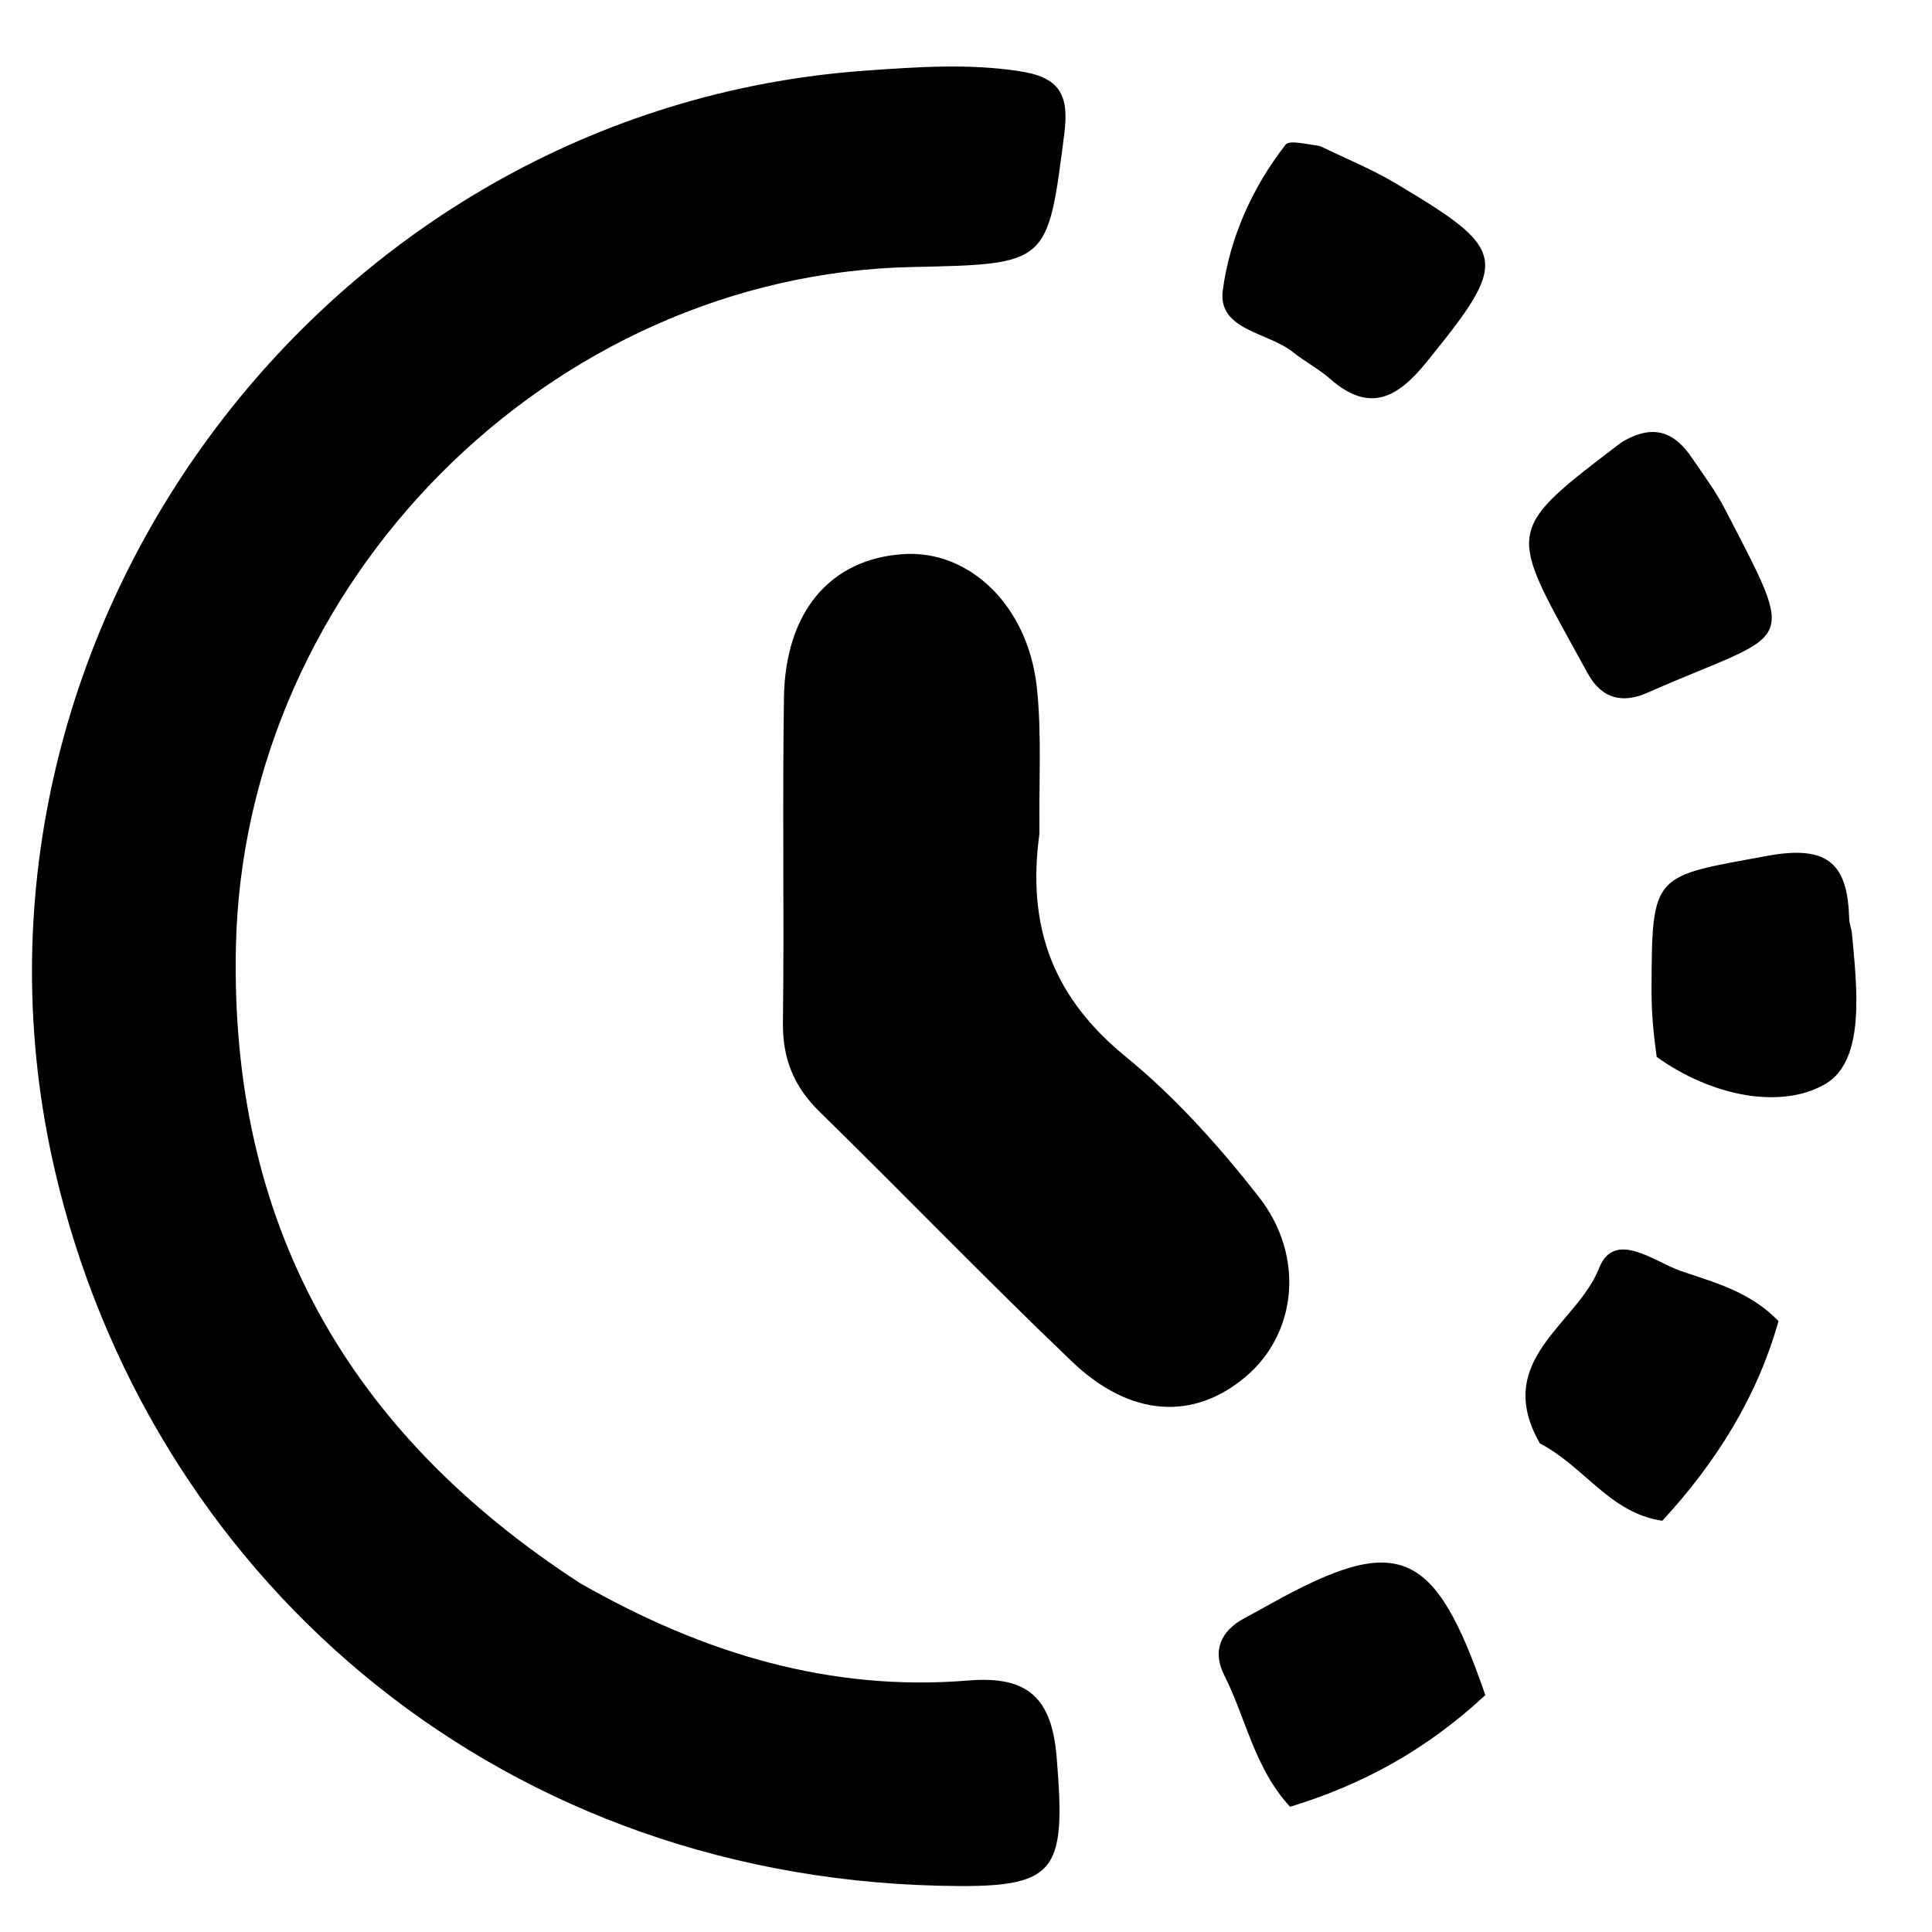
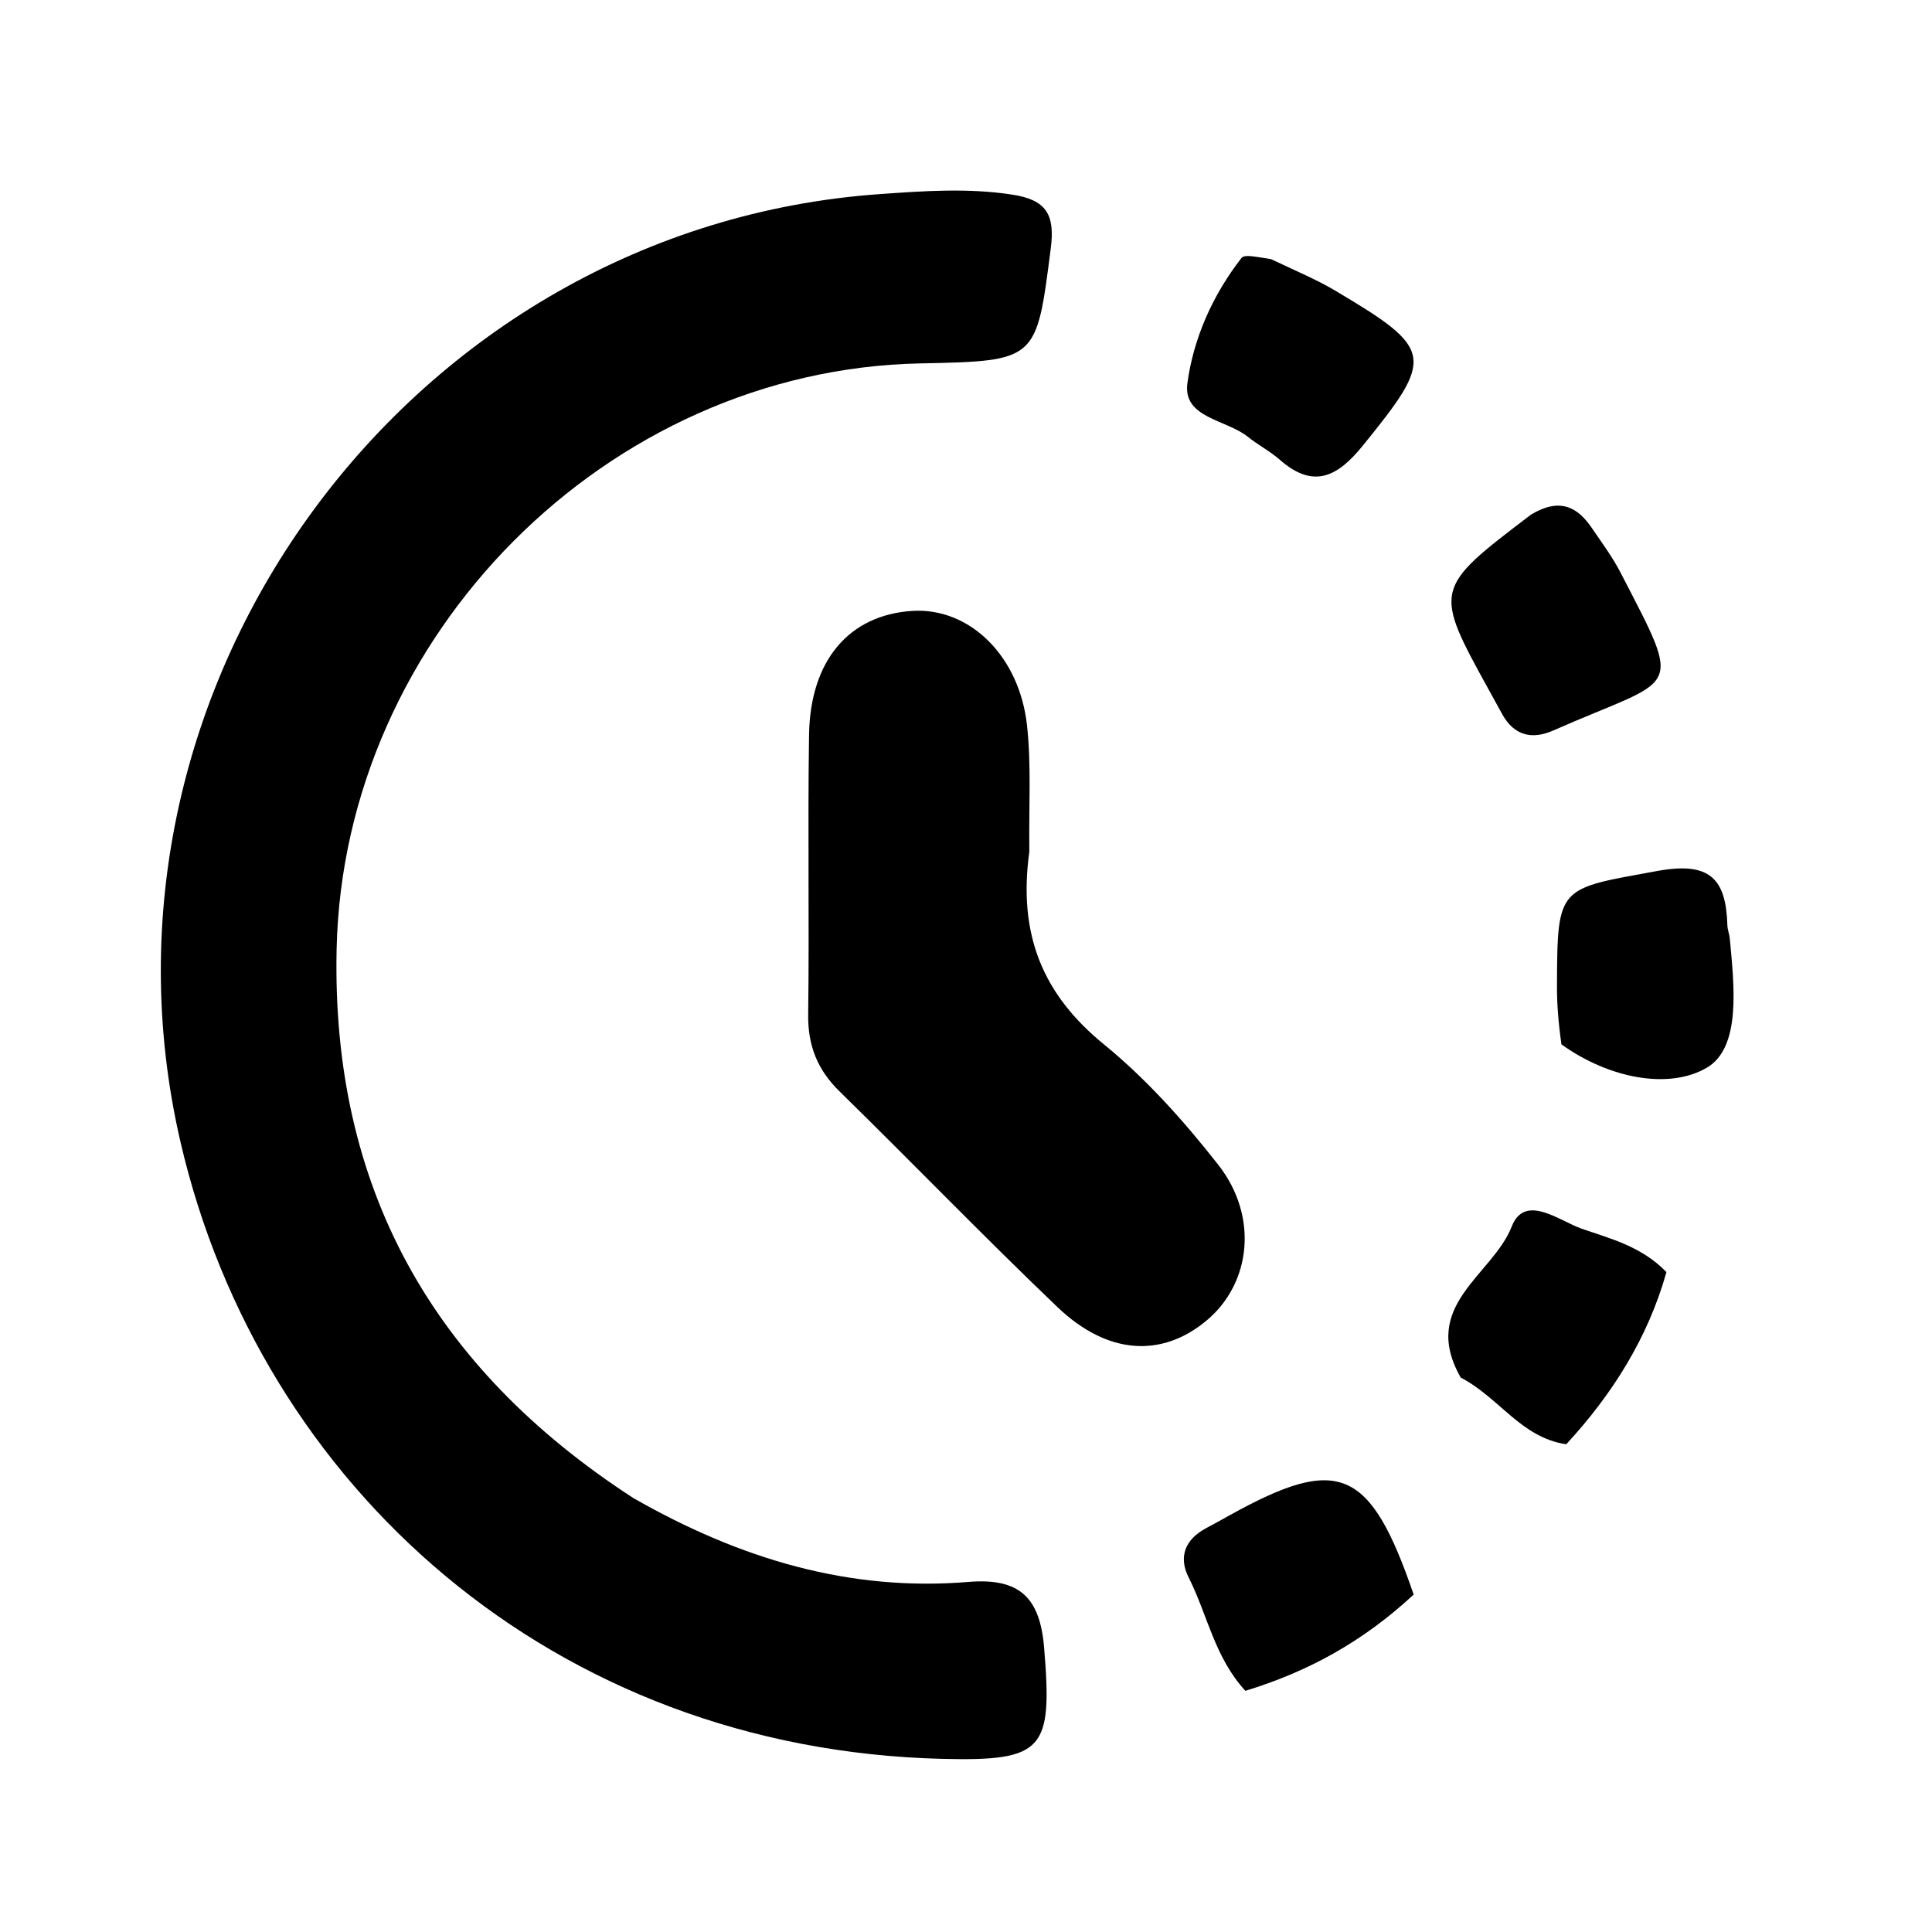
- <svg xmlns="http://www.w3.org/2000/svg" width="28" height="28" viewBox="70 25 125 125">
-   <path d="M107.546,127.44 C115.557,132.015 123.762,134.461 132.677,133.727 C136.512,133.411 138.051,134.876 138.364,138.671 C138.994,146.314 138.381,147.195 130.711,147.005 C101.548,146.285 79.551,126.577 73.55,100.726 C65.568,66.341 90.838,32.055 126.026,29.568 C129.358,29.333 132.606,29.097 135.938,29.601 C138.529,29.993 139.189,31.091 138.862,33.64 C137.778,42.083 137.866,42.094 129.041,42.275 C105.583,42.755 85.777,62.693 85.264,86.231 C84.875,104.069 92.385,117.611 107.546,127.44 z" />
-   <path d="M137.253,78.924 C136.393,85.156 138.267,89.64 142.853,93.383 C146.048,95.991 148.875,99.158 151.43,102.416 C154.472,106.294 153.89,111.308 150.575,114.091 C147.211,116.915 143.132,116.7 139.363,113.099 C133.822,107.805 128.498,102.283 123.019,96.922 C121.355,95.294 120.625,93.482 120.655,91.148 C120.745,84.149 120.615,77.148 120.721,70.15 C120.805,64.548 123.739,61.153 128.461,60.85 C132.725,60.577 136.505,64.182 137.081,69.457 C137.405,72.424 137.213,75.448 137.253,78.924 z" />
-   <path d="M177.188,93.382 C176.947,91.652 176.85,90.33 176.854,89.009 C176.878,81.421 176.943,81.731 184.377,80.369 C188.329,79.646 189.542,80.939 189.643,84.45 C189.652,84.776 189.793,85.098 189.823,85.426 C190.142,88.904 190.711,93.612 188.096,95.136 C185.257,96.791 180.771,95.954 177.188,93.382 z" />
-   <path d="M174.908,53.62 C177.056,52.326 178.392,53.044 179.461,54.614 C180.211,55.715 181.014,56.795 181.623,57.973 C186.428,67.262 185.98,65.674 176.581,69.823 C174.992,70.524 173.654,70.223 172.757,68.623 C172.431,68.042 172.113,67.456 171.792,66.872 C167.566,59.201 167.566,59.201 174.908,53.62 z" />
-   <path d="M166.099,134.674 C162.325,138.183 158.194,140.459 153.467,141.899 C151.15,139.38 150.617,136.169 149.219,133.411 C148.42,131.835 148.947,130.528 150.531,129.687 C151.115,129.377 151.694,129.054 152.272,128.732 C160.465,124.183 162.823,125.135 166.099,134.674 z" />
-   <path d="M155.388,34.447 C157.231,35.324 158.778,35.963 160.203,36.808 C167.639,41.218 167.684,41.792 162.271,48.459 C160.405,50.757 158.598,51.739 156.062,49.515 C155.317,48.862 154.413,48.393 153.637,47.771 C152.036,46.488 148.77,46.369 149.114,43.78 C149.563,40.406 151.013,37.136 153.175,34.363 C153.418,34.05 154.398,34.31 155.388,34.447 z" />
-   <path d="M169.631,118.388 C166.532,112.97 172.032,110.704 173.459,107.051 C174.444,104.531 177.048,106.639 178.708,107.217 C180.838,107.959 183.177,108.521 185.07,110.474 C183.676,115.421 181.01,119.643 177.55,123.395 C174.156,122.892 172.551,119.92 169.631,118.388 z" />
+ <svg xmlns="http://www.w3.org/2000/svg" width="28" height="28" viewBox="60 15 145 145" fill="none">
+   <g fill="currentColor">
+     <path d="M107.546,127.44 C115.557,132.015 123.762,134.461 132.677,133.727 C136.512,133.411 138.051,134.876 138.364,138.671 C138.994,146.314 138.381,147.195 130.711,147.005 C101.548,146.285 79.551,126.577 73.55,100.726 C65.568,66.341 90.838,32.055 126.026,29.568 C129.358,29.333 132.606,29.097 135.938,29.601 C138.529,29.993 139.189,31.091 138.862,33.64 C137.778,42.083 137.866,42.094 129.041,42.275 C105.583,42.755 85.777,62.693 85.264,86.231 C84.875,104.069 92.385,117.611 107.546,127.44 z" />
+     <path d="M137.253,78.924 C136.393,85.156 138.267,89.64 142.853,93.383 C146.048,95.991 148.875,99.158 151.43,102.416 C154.472,106.294 153.89,111.308 150.575,114.091 C147.211,116.915 143.132,116.7 139.363,113.099 C133.822,107.805 128.498,102.283 123.019,96.922 C121.355,95.294 120.625,93.482 120.655,91.148 C120.745,84.149 120.615,77.148 120.721,70.15 C120.805,64.548 123.739,61.153 128.461,60.85 C132.725,60.577 136.505,64.182 137.081,69.457 C137.405,72.424 137.213,75.448 137.253,78.924 z" />
+     <path d="M177.188,93.382 C176.947,91.652 176.85,90.33 176.854,89.009 C176.878,81.421 176.943,81.731 184.377,80.369 C188.329,79.646 189.542,80.939 189.643,84.45 C189.652,84.776 189.793,85.098 189.823,85.426 C190.142,88.904 190.711,93.612 188.096,95.136 C185.257,96.791 180.771,95.954 177.188,93.382 z" />
+     <path d="M174.908,53.62 C177.056,52.326 178.392,53.044 179.461,54.614 C180.211,55.715 181.014,56.795 181.623,57.973 C186.428,67.262 185.98,65.674 176.581,69.823 C174.992,70.524 173.654,70.223 172.757,68.623 C172.431,68.042 172.113,67.456 171.792,66.872 C167.566,59.201 167.566,59.201 174.908,53.62 z" />
+     <path d="M166.099,134.674 C162.325,138.183 158.194,140.459 153.467,141.899 C151.15,139.38 150.617,136.169 149.219,133.411 C148.42,131.835 148.947,130.528 150.531,129.687 C151.115,129.377 151.694,129.054 152.272,128.732 C160.465,124.183 162.823,125.135 166.099,134.674 z" />
+     <path d="M155.388,34.447 C157.231,35.324 158.778,35.963 160.203,36.808 C167.639,41.218 167.684,41.792 162.271,48.459 C160.405,50.757 158.598,51.739 156.062,49.515 C155.317,48.862 154.413,48.393 153.637,47.771 C152.036,46.488 148.77,46.369 149.114,43.78 C149.563,40.406 151.013,37.136 153.175,34.363 C153.418,34.05 154.398,34.31 155.388,34.447 z" />
+     <path d="M169.631,118.388 C166.532,112.97 172.032,110.704 173.459,107.051 C174.444,104.531 177.048,106.639 178.708,107.217 C180.838,107.959 183.177,108.521 185.07,110.474 C183.676,115.421 181.01,119.643 177.55,123.395 C174.156,122.892 172.551,119.92 169.631,118.388 z" />
+   </g>
</svg>
